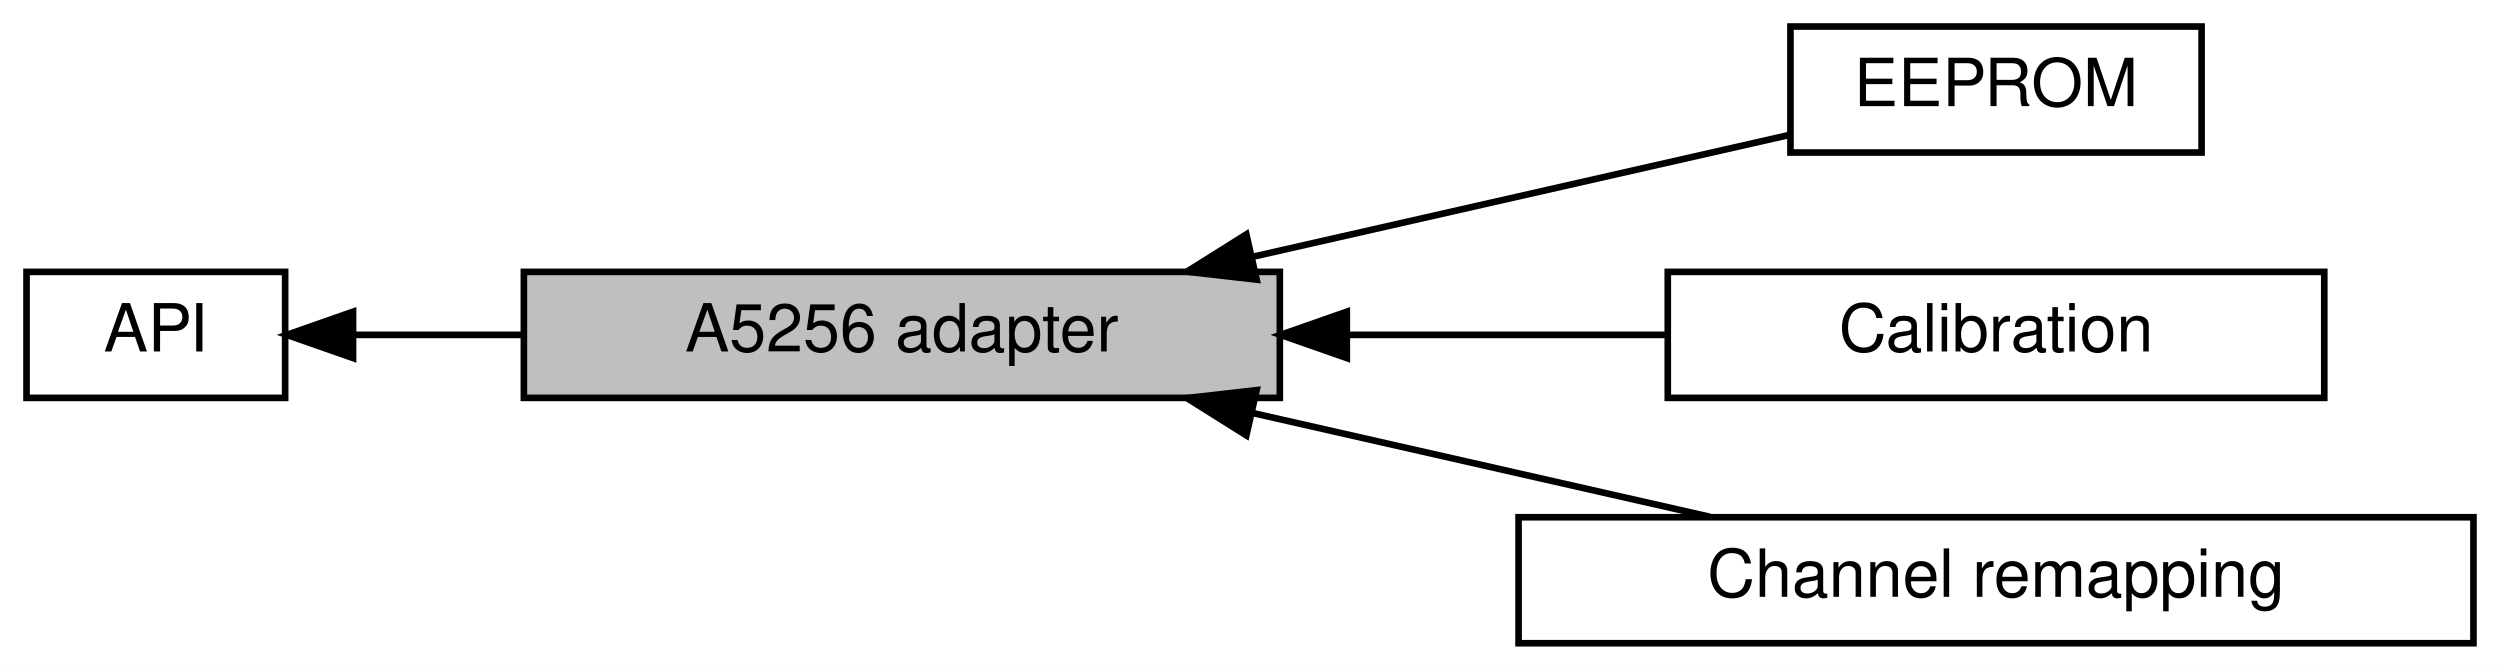
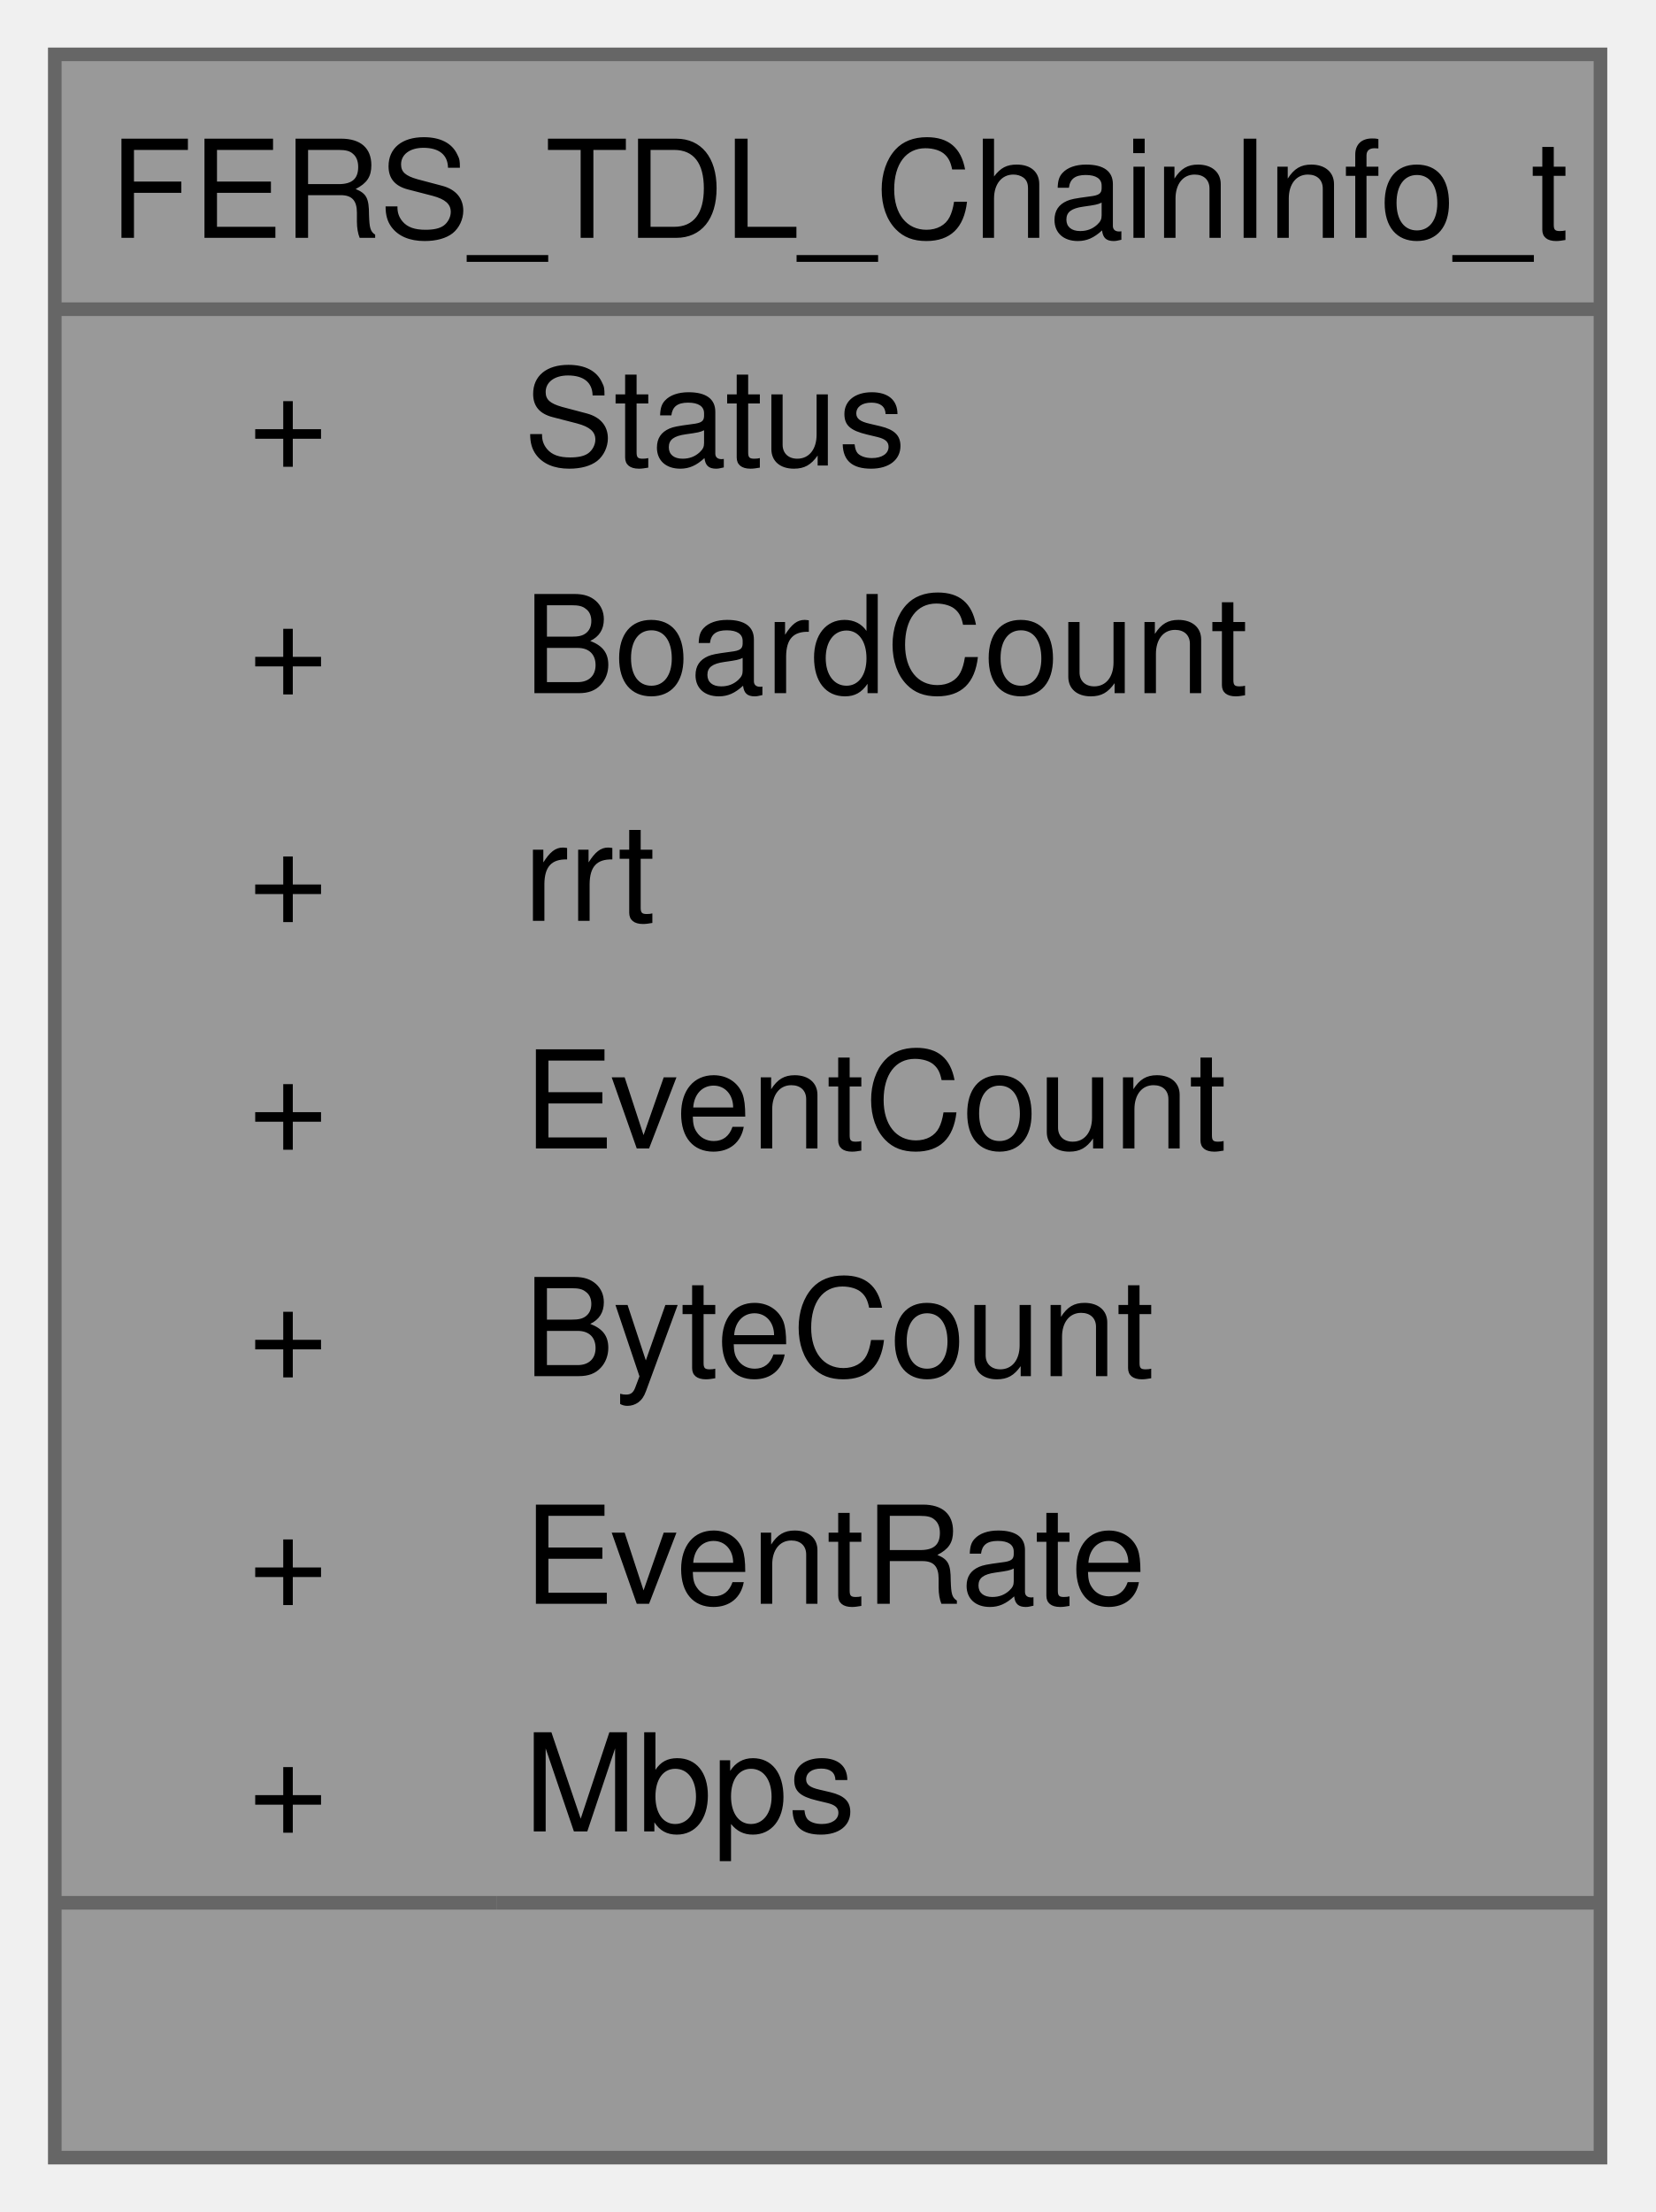
- <svg xmlns="http://www.w3.org/2000/svg" xmlns:xlink="http://www.w3.org/1999/xlink" width="377pt" height="101pt" viewBox="0.00 0.00 377.00 101.00">
-   <g id="graph0" class="graph" transform="scale(1 1) rotate(0) translate(4 97)">
-     <polygon fill="white" stroke="transparent" points="-4,4 -4,-97 373,-97 373,4 -4,4" />
-     <g id="node1" class="node">
-       <g id="a_node1">
-         <a xlink:title=" ">
-           <polygon fill="#bfbfbf" stroke="black" points="189,-56 75,-56 75,-37 189,-37 189,-56" />
-           <text text-anchor="middle" x="132" y="-44" font-family="Helvetica,sans-Serif" font-size="10.00">A5256 adapter</text>
+ <svg xmlns="http://www.w3.org/2000/svg" xmlns:xlink="http://www.w3.org/1999/xlink" width="122pt" height="163pt" viewBox="0.00 0.00 121.75 162.75">
+   <g id="graph0" class="graph" transform="scale(1 1) rotate(0) translate(4 158.75)">
+     <g id="Node000001" class="node">
+       <g id="a_Node000001">
+         <a xlink:title="TDL chain information structure.">
+           <polygon fill="#999999" stroke="none" points="113.75,-154.75 0,-154.75 0,0 113.75,0 113.75,-154.75" />
+           <text text-anchor="start" x="4" y="-141.25" font-family="Helvetica,sans-Serif" font-size="10.00">FERS_TDL_ChainInfo_t</text>
+           <text text-anchor="start" x="14.25" y="-124.5" font-family="Helvetica,sans-Serif" font-size="10.00">+</text>
+           <text text-anchor="start" x="34.5" y="-124.5" font-family="Helvetica,sans-Serif" font-size="10.00">Status</text>
+           <text text-anchor="start" x="14.25" y="-107.75" font-family="Helvetica,sans-Serif" font-size="10.00">+</text>
+           <text text-anchor="start" x="34.5" y="-107.75" font-family="Helvetica,sans-Serif" font-size="10.00">BoardCount</text>
+           <text text-anchor="start" x="14.25" y="-91" font-family="Helvetica,sans-Serif" font-size="10.00">+</text>
+           <text text-anchor="start" x="34.5" y="-91" font-family="Helvetica,sans-Serif" font-size="10.00">rrt</text>
+           <text text-anchor="start" x="14.25" y="-74.25" font-family="Helvetica,sans-Serif" font-size="10.00">+</text>
+           <text text-anchor="start" x="34.5" y="-74.25" font-family="Helvetica,sans-Serif" font-size="10.00">EventCount</text>
+           <text text-anchor="start" x="14.25" y="-57.5" font-family="Helvetica,sans-Serif" font-size="10.00">+</text>
+           <text text-anchor="start" x="34.5" y="-57.5" font-family="Helvetica,sans-Serif" font-size="10.00">ByteCount</text>
+           <text text-anchor="start" x="14.25" y="-40.75" font-family="Helvetica,sans-Serif" font-size="10.00">+</text>
+           <text text-anchor="start" x="34.5" y="-40.75" font-family="Helvetica,sans-Serif" font-size="10.00">EventRate</text>
+           <text text-anchor="start" x="14.25" y="-24" font-family="Helvetica,sans-Serif" font-size="10.00">+</text>
+           <text text-anchor="start" x="34.5" y="-24" font-family="Helvetica,sans-Serif" font-size="10.00">Mbps</text>
+           <text text-anchor="start" x="55.75" y="-7.25" font-family="Helvetica,sans-Serif" font-size="10.00"> </text>
+           <polygon fill="#666666" stroke="#666666" points="0,-136 0,-136 113.75,-136 113.75,-136 0,-136" />
+           <polygon fill="#666666" stroke="#666666" points="0,-18.75 0,-18.75 32.5,-18.75 32.5,-18.75 0,-18.75" />
+           <polygon fill="#666666" stroke="#666666" points="32.5,-18.75 32.5,-18.75 113.75,-18.75 113.75,-18.75 32.5,-18.75" />
+           <polygon fill="none" stroke="#666666" points="0,0 0,-154.75 113.75,-154.75 113.75,0 0,0" />
        </a>
      </g>
    </g>
-     <g id="node2" class="node">
-       <g id="a_node2">
-         <a xlink:href="a00077.html" target="_top" xlink:title=" ">
-           <polygon fill="white" stroke="black" points="328,-93 266,-93 266,-74 328,-74 328,-93" />
-           <text text-anchor="middle" x="297" y="-81" font-family="Helvetica,sans-Serif" font-size="10.00">EEPROM</text>
-         </a>
-       </g>
-     </g>
-     <g id="edge2" class="edge">
-       <path fill="none" stroke="black" d="M184.96,-58.29C211.7,-64.36 243.34,-71.55 266,-76.69" />
-       <polygon fill="black" stroke="black" points="185.5,-54.83 174.98,-56.03 183.95,-61.66 185.5,-54.83" />
-     </g>
-     <g id="node4" class="node">
-       <g id="a_node4">
-         <a xlink:href="a00079.html" target="_top" xlink:title=" ">
-           <polygon fill="white" stroke="black" points="346.5,-56 247.5,-56 247.5,-37 346.5,-37 346.5,-56" />
-           <text text-anchor="middle" x="297" y="-44" font-family="Helvetica,sans-Serif" font-size="10.00">Calibration</text>
-         </a>
-       </g>
-     </g>
-     <g id="edge4" class="edge">
-       <path fill="none" stroke="black" d="M199.49,-46.5C215.53,-46.5 232.37,-46.5 247.42,-46.5" />
-       <polygon fill="black" stroke="black" points="199.1,-43 189.1,-46.5 199.1,-50 199.1,-43" />
-     </g>
-     <g id="node5" class="node">
-       <g id="a_node5">
-         <a xlink:href="a00078.html" target="_top" xlink:title=" ">
-           <polygon fill="white" stroke="black" points="369,-19 225,-19 225,0 369,0 369,-19" />
-           <text text-anchor="middle" x="297" y="-7" font-family="Helvetica,sans-Serif" font-size="10.00">Channel remapping</text>
-         </a>
-       </g>
-     </g>
-     <g id="edge3" class="edge">
-       <path fill="none" stroke="black" d="M184.93,-34.71C207.19,-29.66 232.84,-23.84 253.88,-19.06" />
-       <polygon fill="black" stroke="black" points="183.95,-31.34 174.98,-36.97 185.5,-38.17 183.95,-31.34" />
-     </g>
-     <g id="node3" class="node">
-       <g id="a_node3">
-         <a xlink:href="a00064.html" target="_top" xlink:title="FERSlib Application programmin interface.">
-           <polygon fill="white" stroke="black" points="39,-56 0,-56 0,-37 39,-37 39,-56" />
-           <text text-anchor="middle" x="19.5" y="-44" font-family="Helvetica,sans-Serif" font-size="10.00">API</text>
-         </a>
-       </g>
-     </g>
-     <g id="edge1" class="edge">
-       <path fill="none" stroke="black" d="M49.35,-46.5C57.26,-46.5 66.1,-46.5 74.97,-46.5" />
-       <polygon fill="black" stroke="black" points="49.24,-43 39.24,-46.5 49.24,-50 49.24,-43" />
-     </g>
  </g>
</svg>
